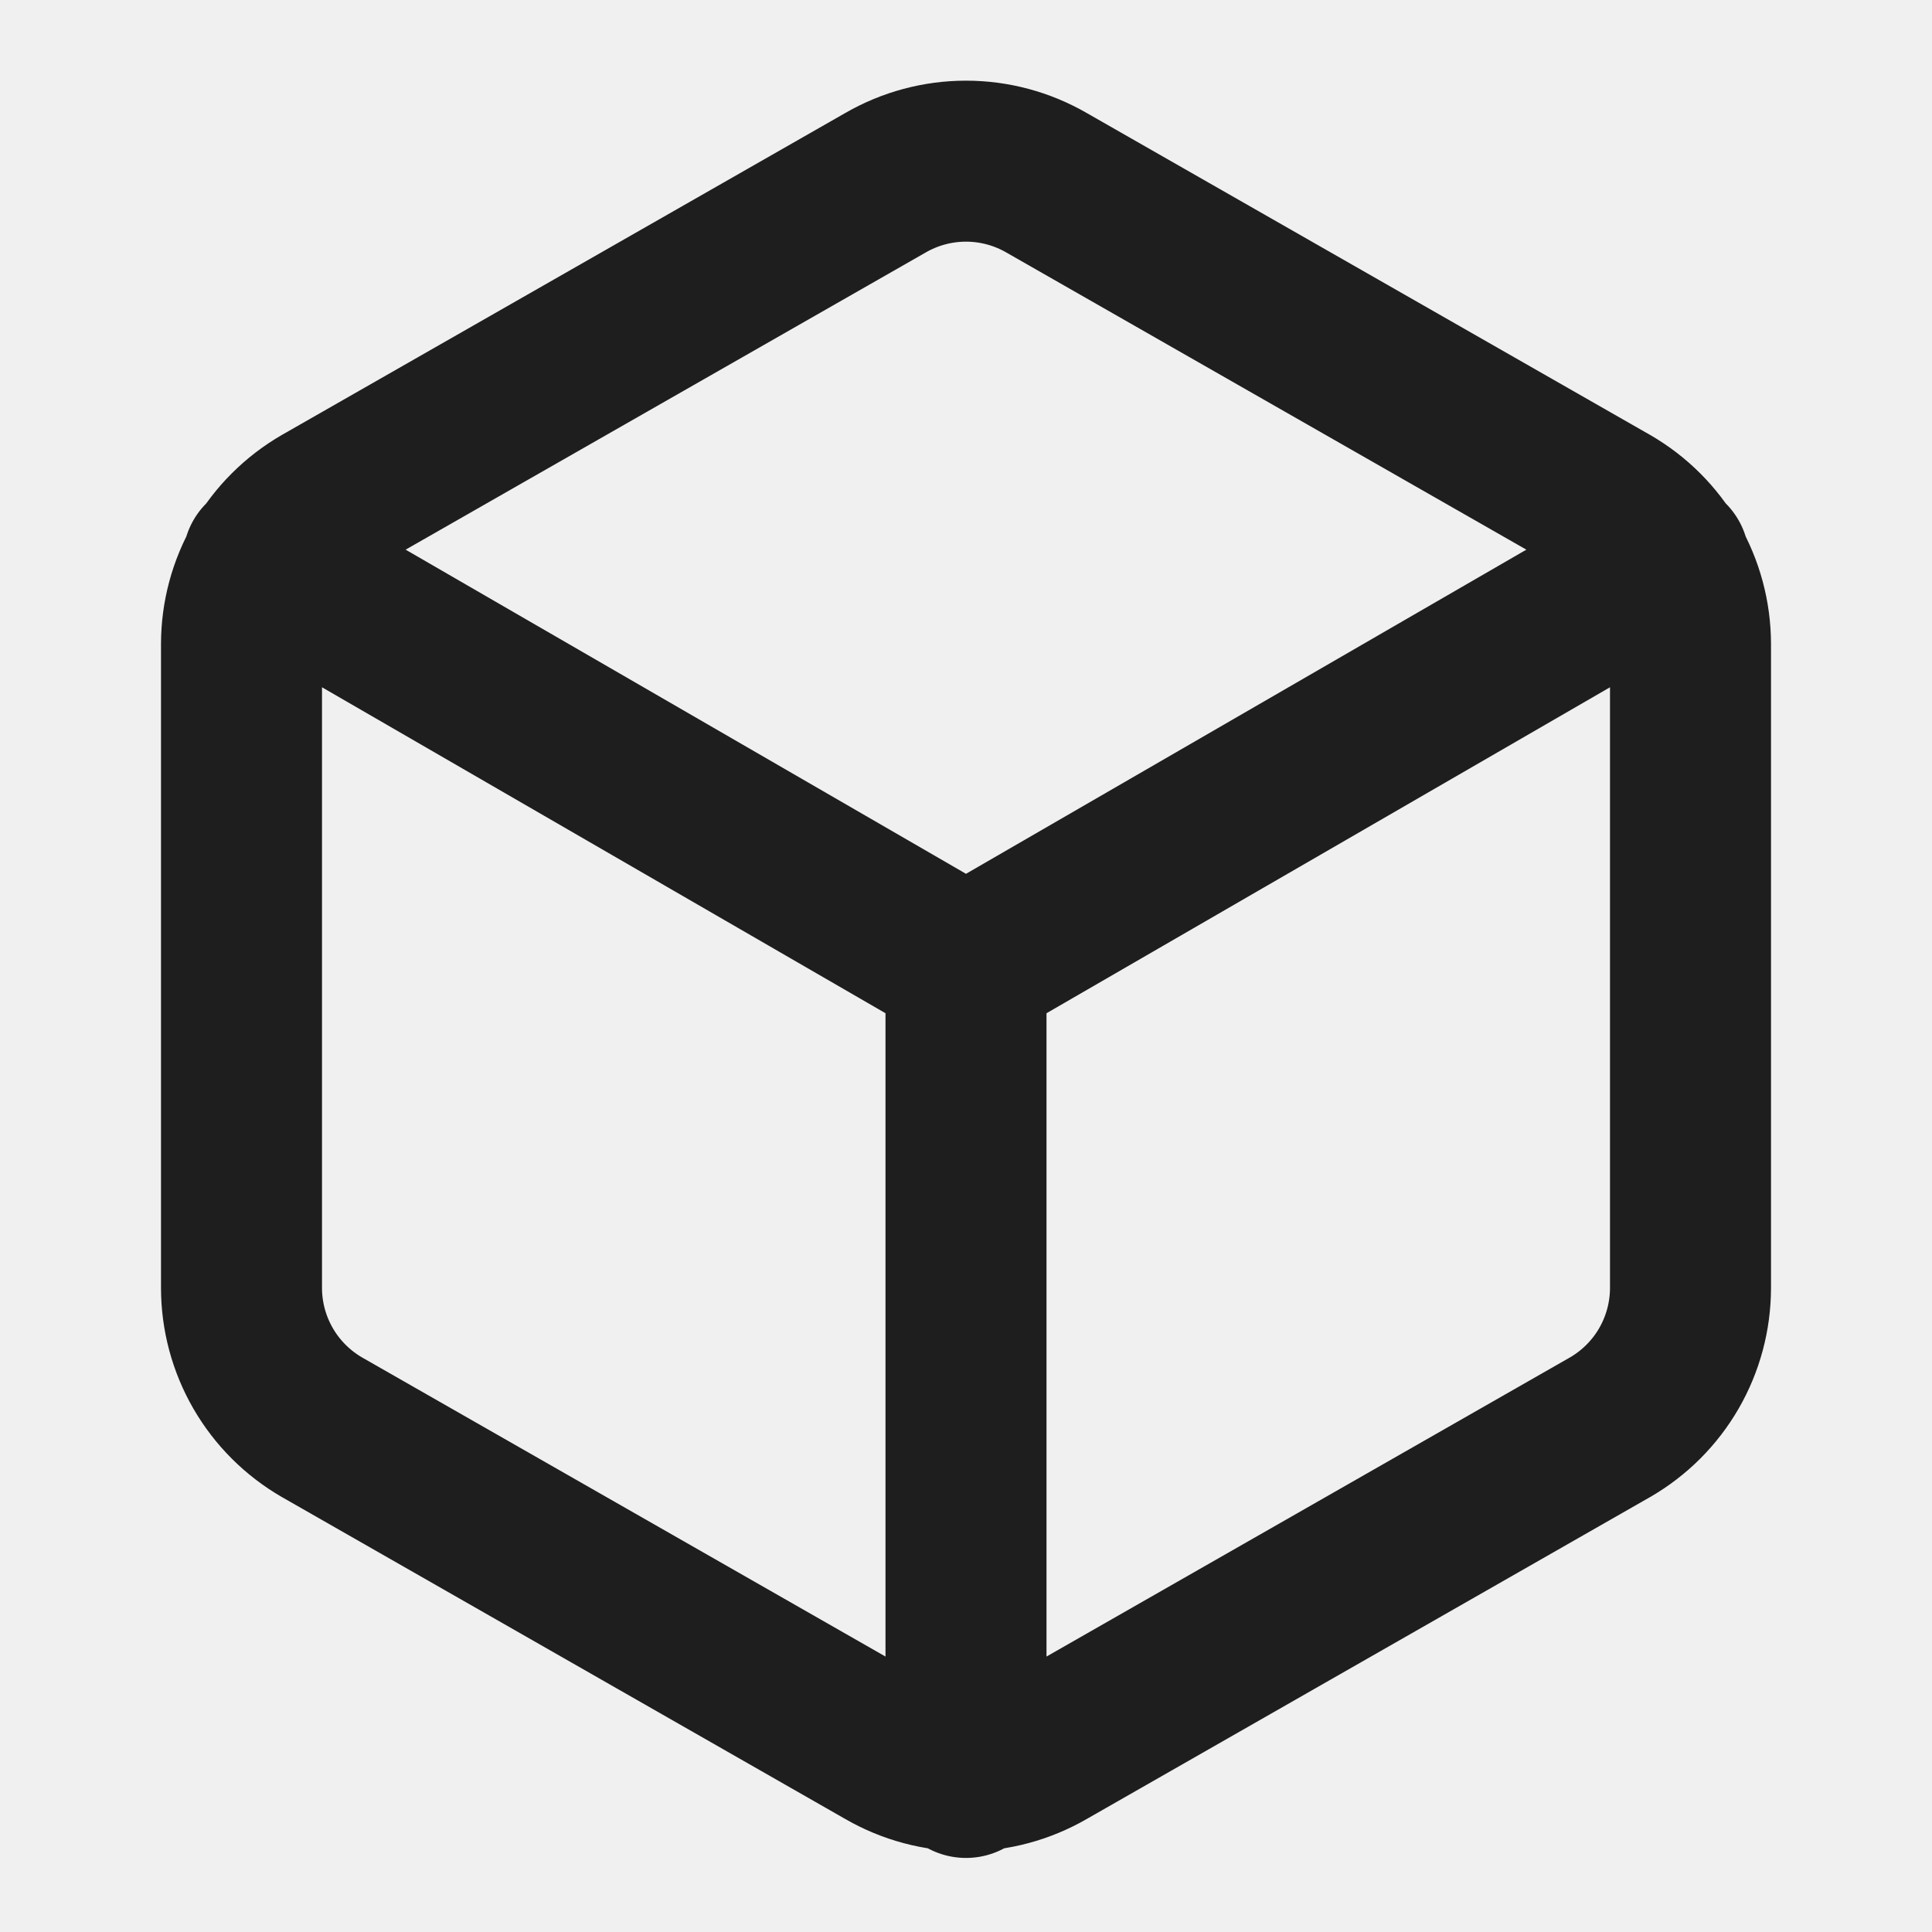
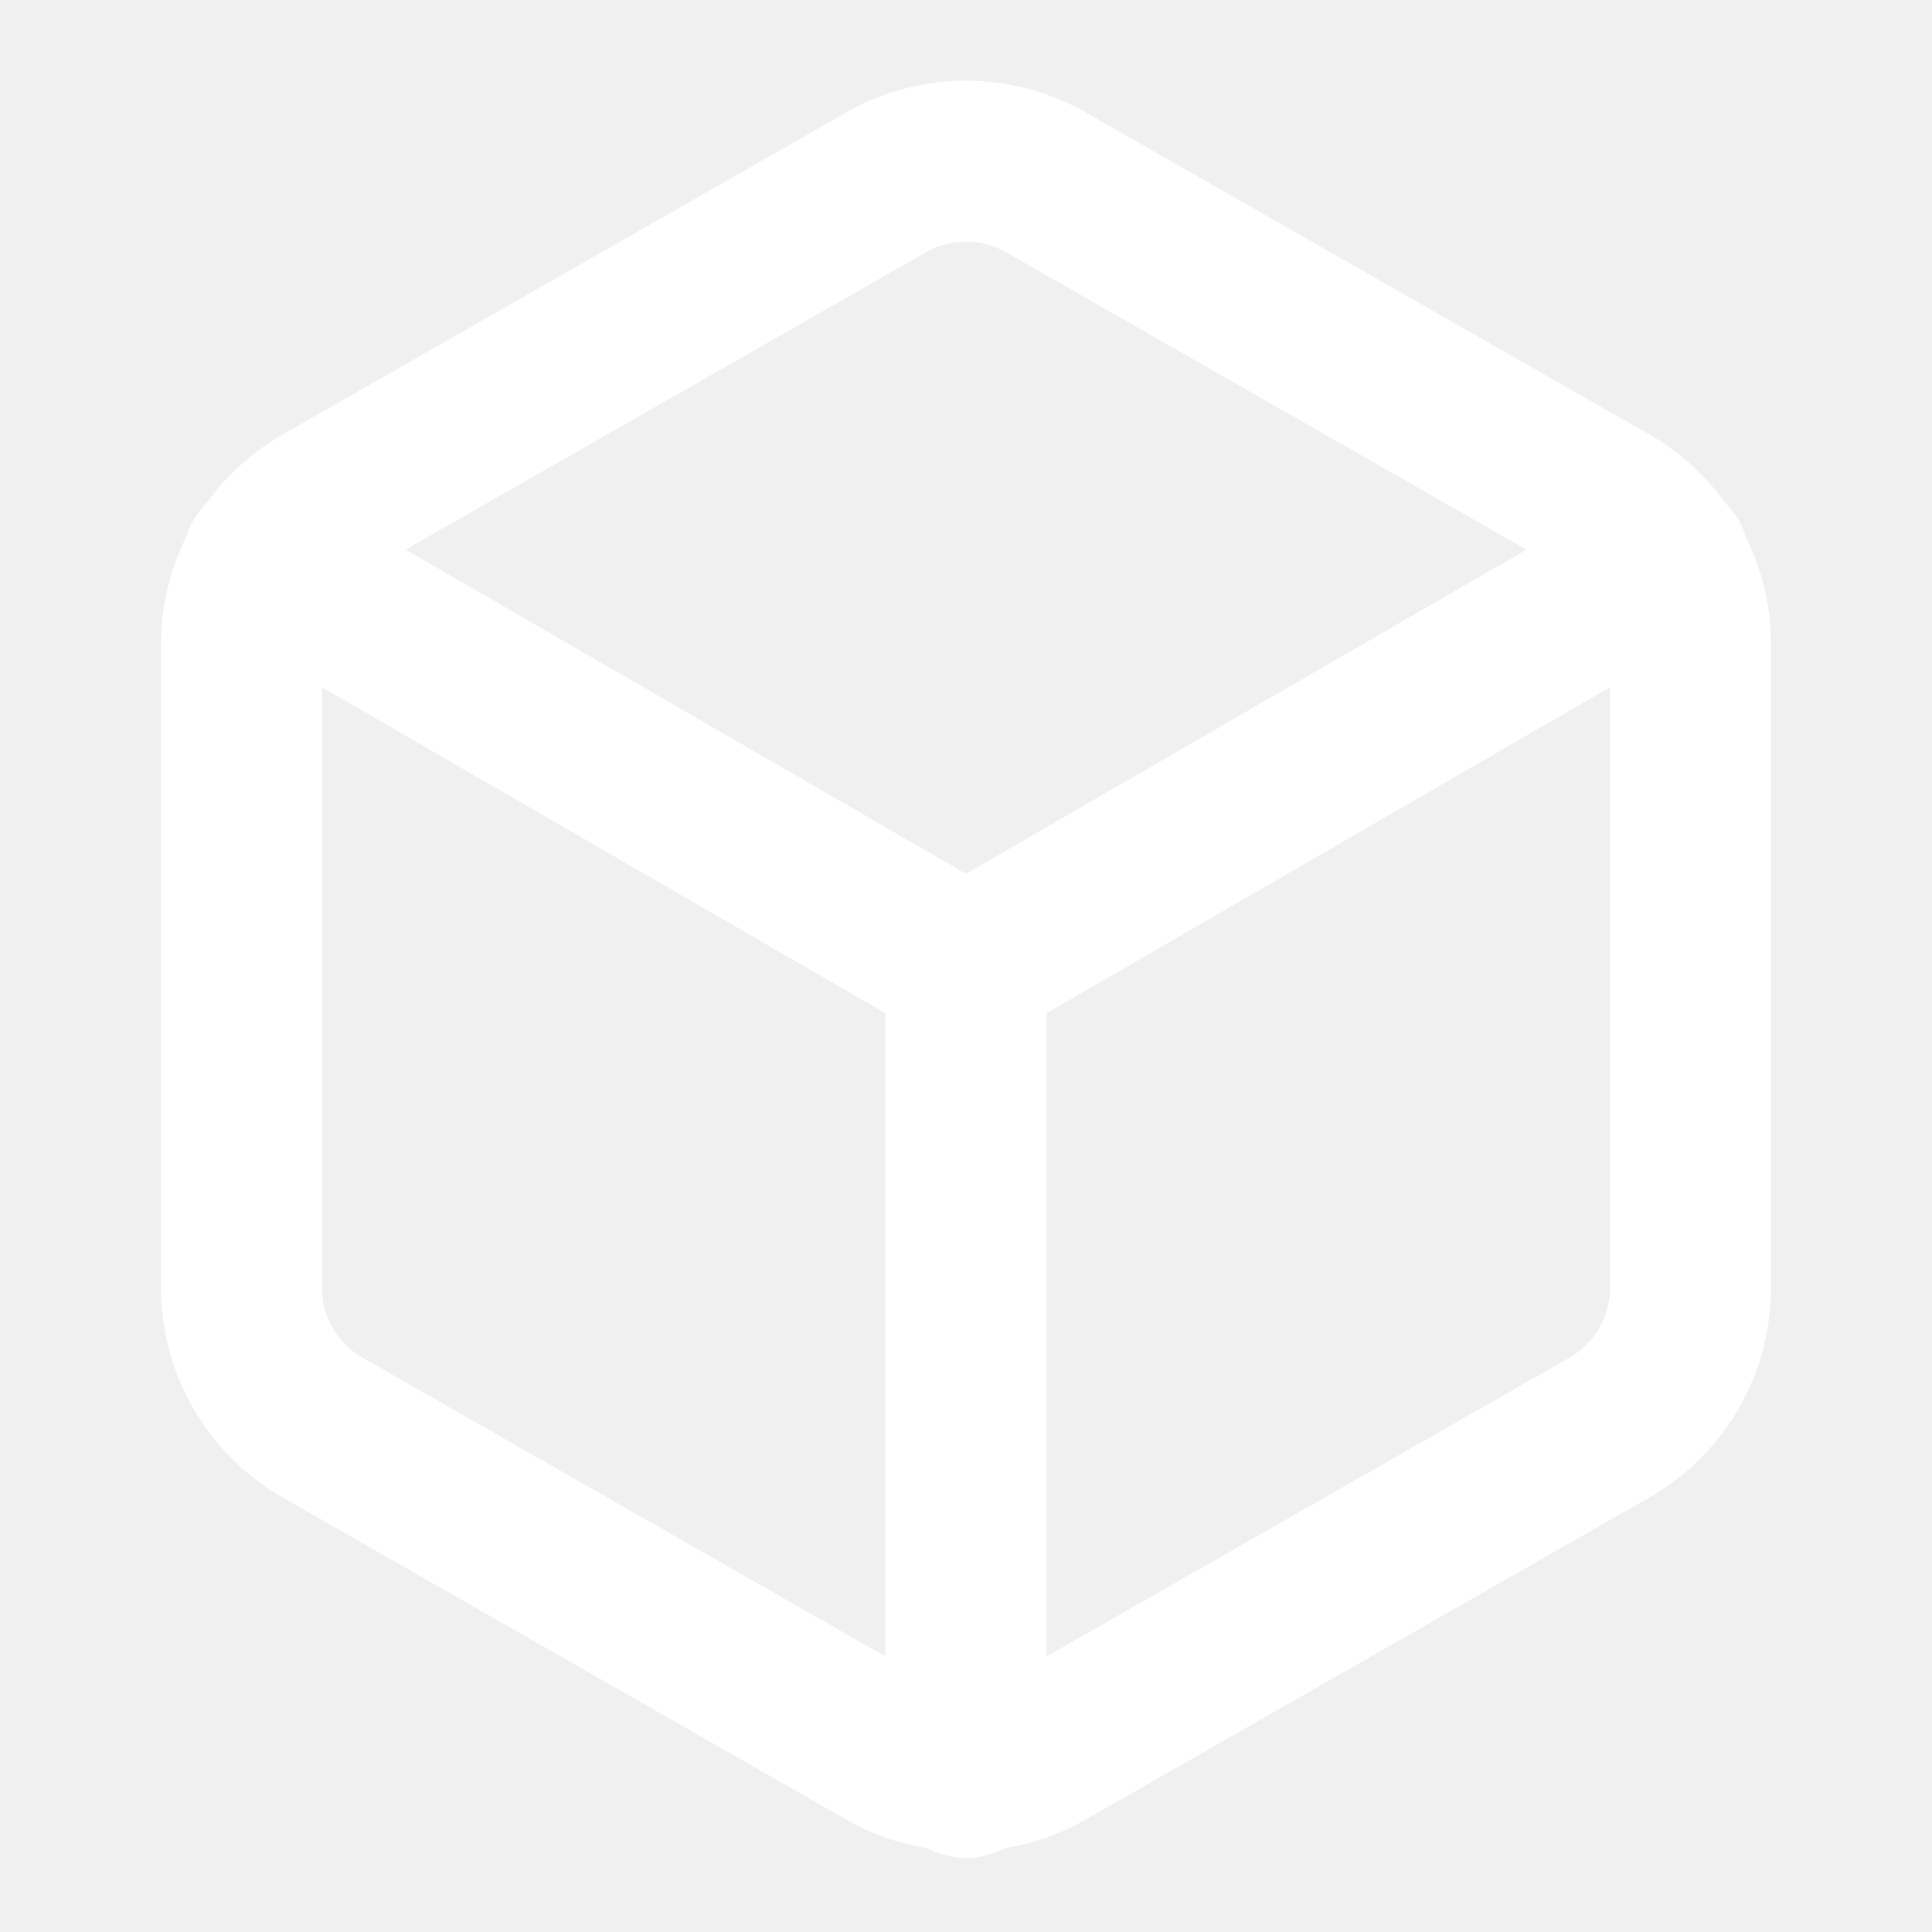
<svg xmlns="http://www.w3.org/2000/svg" width="48" height="48" viewBox="0 0 48 48" fill="none">
-   <path d="M6.54 13.92L24 24.02L41.46 13.92M24 44.16V24M42 32V16C41.999 15.299 41.814 14.61 41.463 14.002C41.112 13.395 40.608 12.891 40 12.54L26 4.54C25.392 4.189 24.702 4.004 24 4.004C23.298 4.004 22.608 4.189 22 4.54L8 12.54C7.393 12.891 6.888 13.395 6.537 14.002C6.186 14.61 6.001 15.299 6 16V32C6.001 32.702 6.186 33.39 6.537 33.998C6.888 34.605 7.393 35.109 8 35.46L22 43.46C22.608 43.811 23.298 43.996 24 43.996C24.702 43.996 25.392 43.811 26 43.46L40 35.46C40.608 35.109 41.112 34.605 41.463 33.998C41.814 33.39 41.999 32.702 42 32Z" stroke="#1E1E1E" stroke-width="4" stroke-linecap="round" stroke-linejoin="round" />
+   <path d="M6.54 13.92L24 24.02L41.46 13.92M24 44.16V24M42 32V16C41.999 15.299 41.814 14.61 41.463 14.002C41.112 13.395 40.608 12.891 40 12.54L26 4.54C25.392 4.189 24.702 4.004 24 4.004C23.298 4.004 22.608 4.189 22 4.54L8 12.54C7.393 12.891 6.888 13.395 6.537 14.002C6.186 14.61 6.001 15.299 6 16V32C6.001 32.702 6.186 33.39 6.537 33.998C6.888 34.605 7.393 35.109 8 35.46L22 43.46C22.608 43.811 23.298 43.996 24 43.996C24.702 43.996 25.392 43.811 26 43.46L40 35.46C40.608 35.109 41.112 34.605 41.463 33.998C41.814 33.39 41.999 32.702 42 32Z" stroke="#FFFFFF" stroke-width="4" stroke-linecap="round" stroke-linejoin="round" />
</svg>
